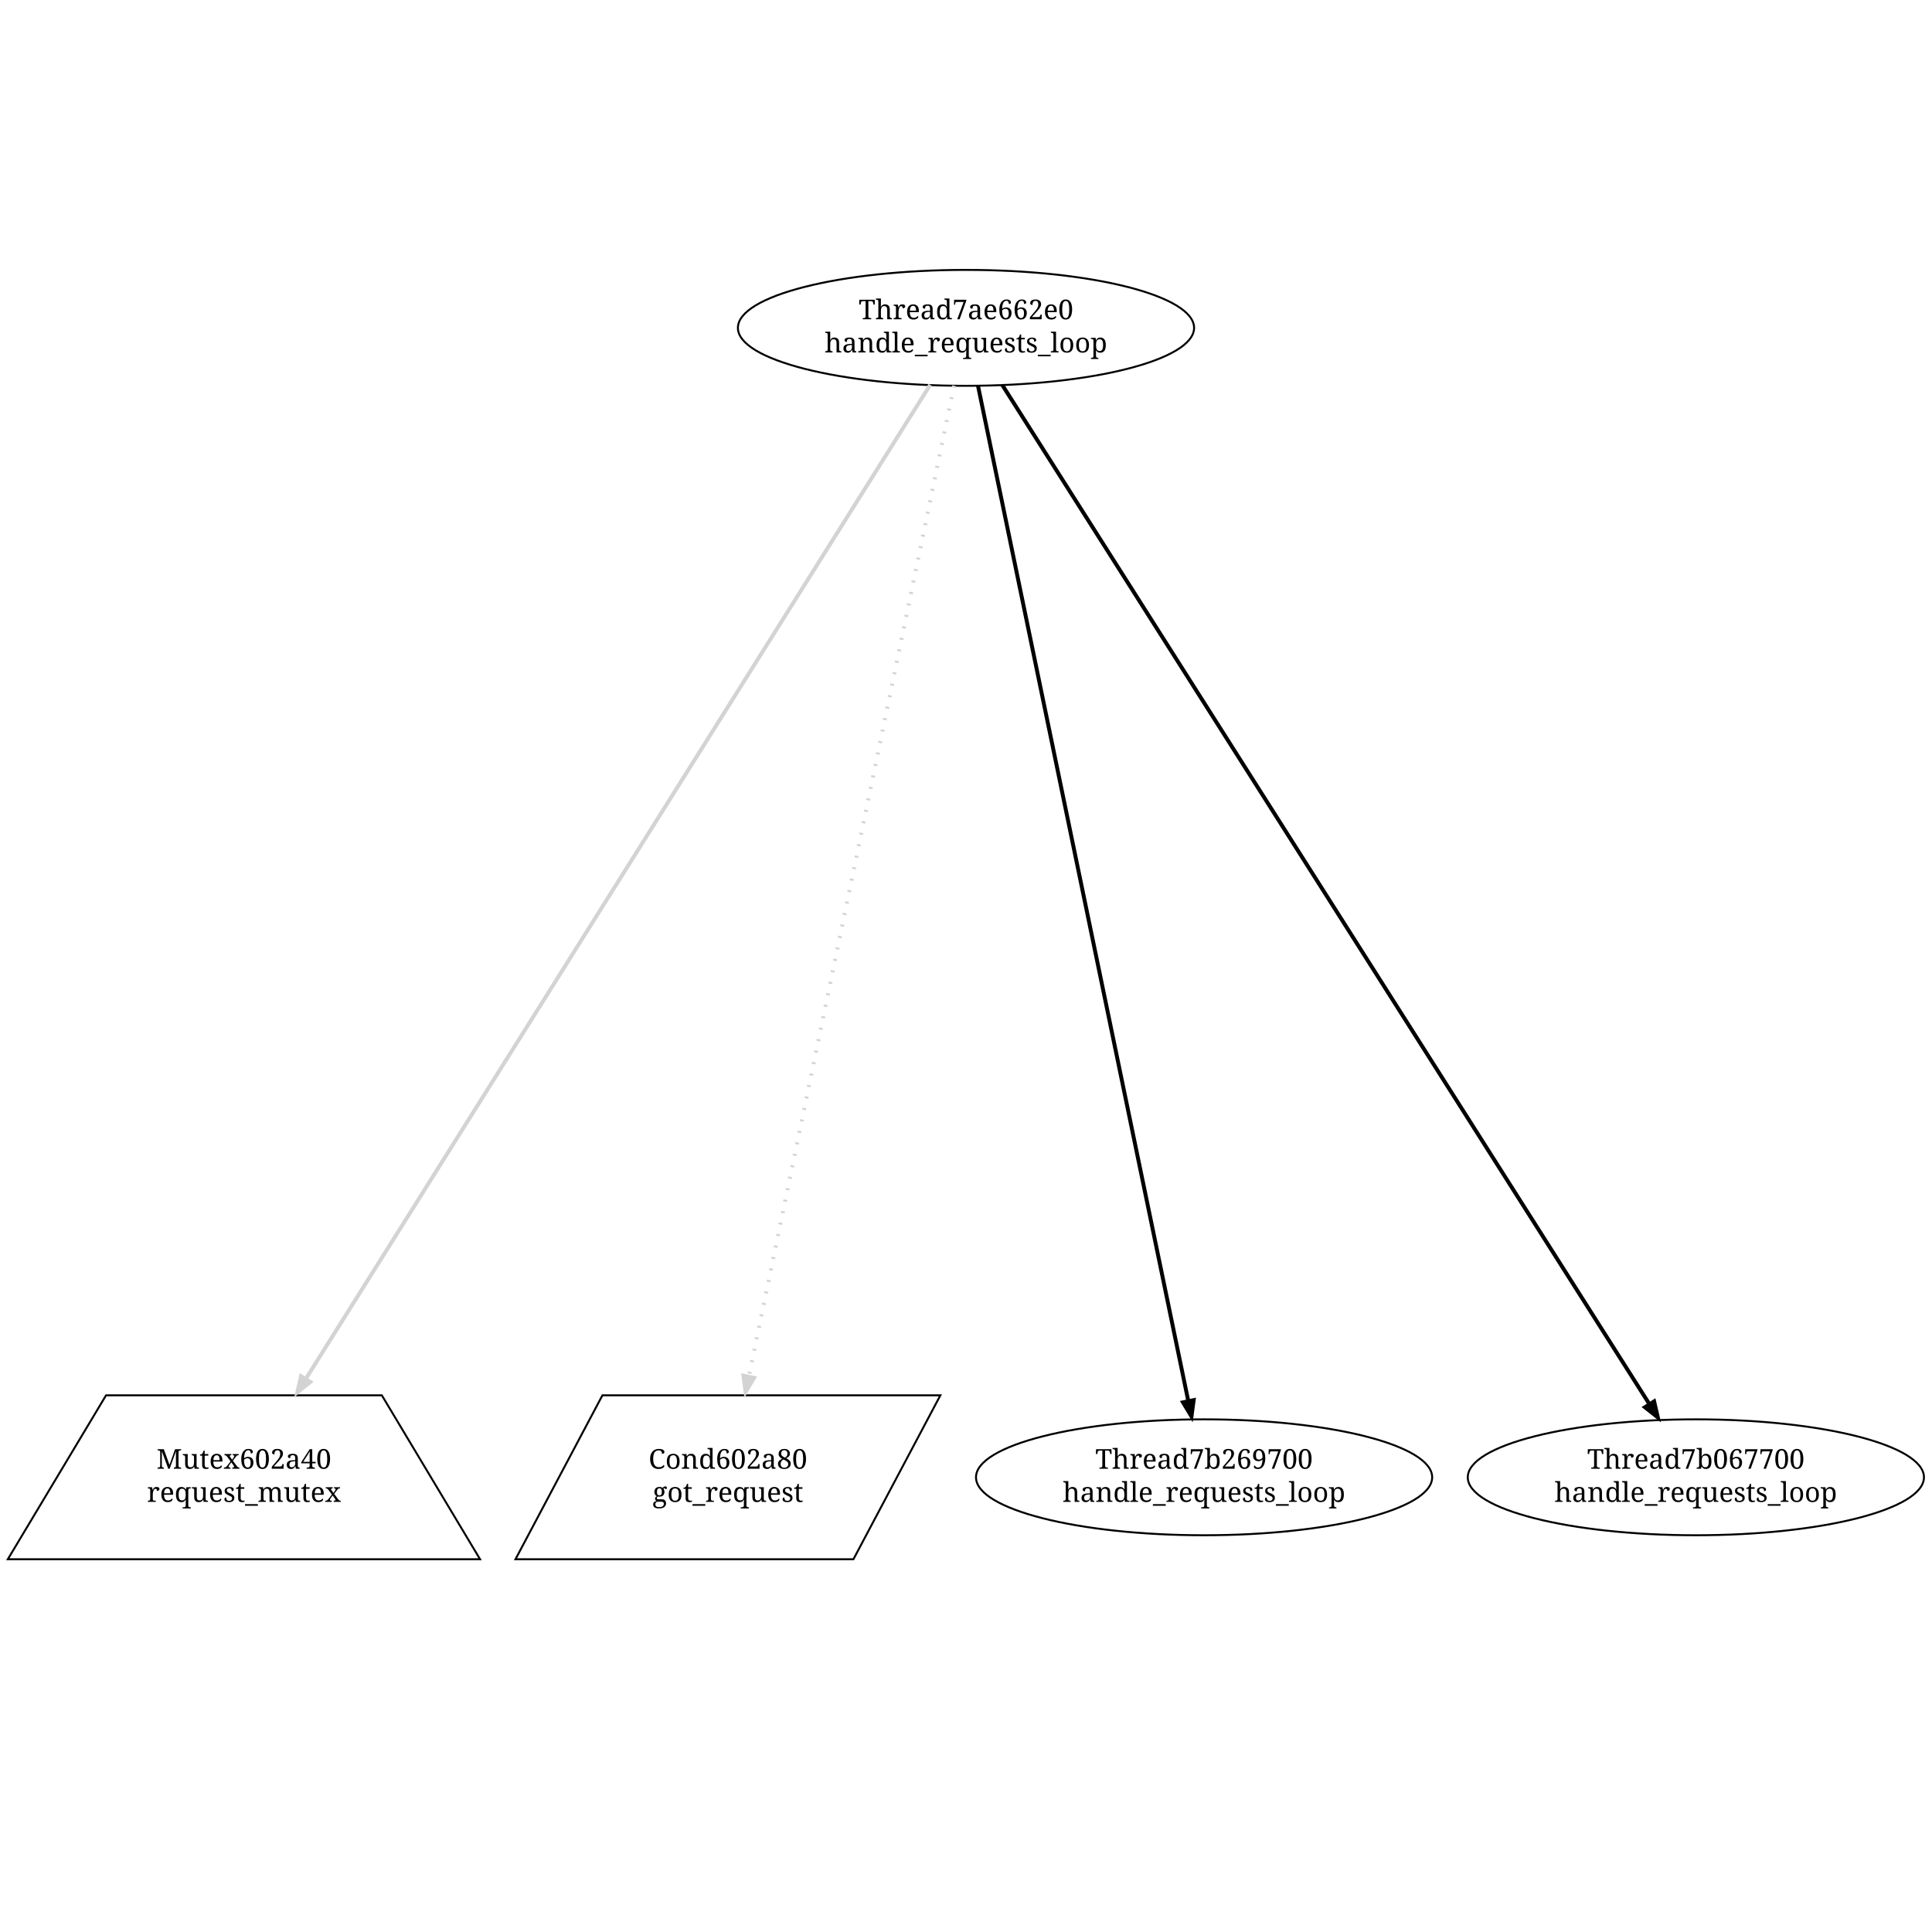
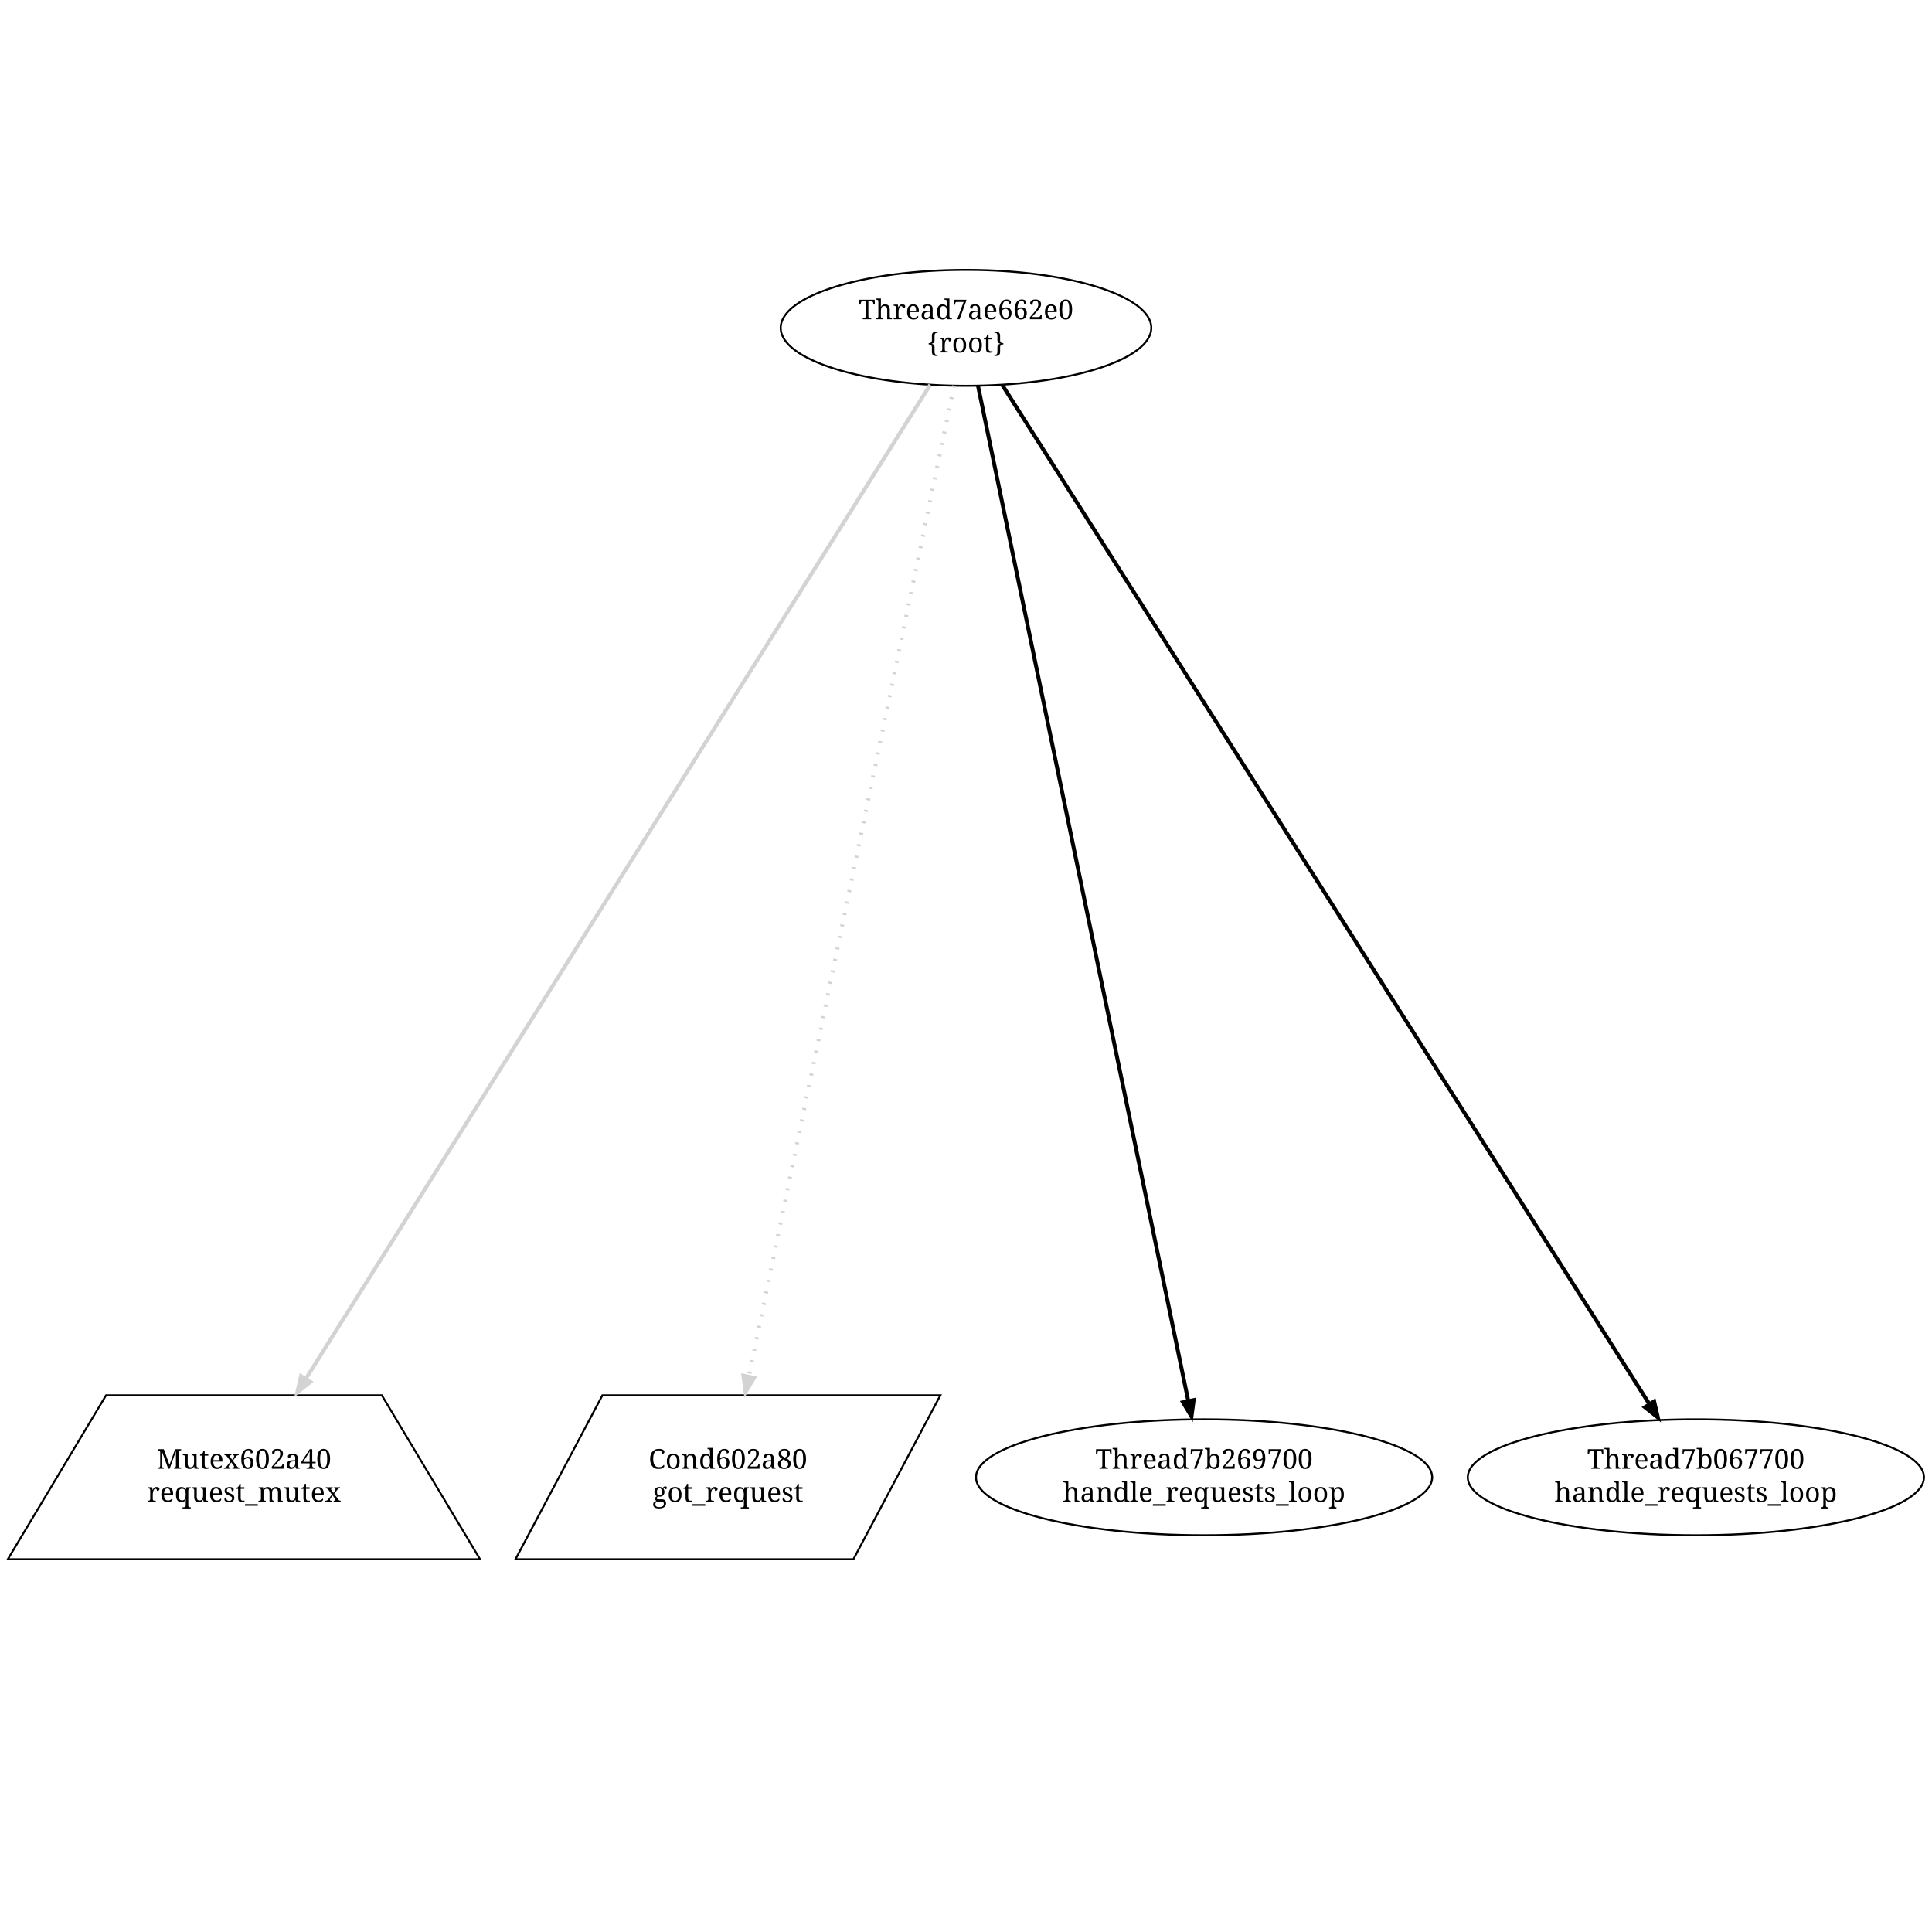
<svg xmlns="http://www.w3.org/2000/svg" width="990pt" height="990pt" viewBox="0.00 0.00 990.00 990.00">
  <g id="graph1" class="graph" transform="scale(1 1) rotate(0) translate(4 986)">
    <polygon fill="white" stroke="white" points="-4,5 -4,-986 987,-986 987,5 -4,5" />
    <g id="node1" class="node">
      <polygon fill="none" stroke="black" points="191.666,-271 50.334,-271 4.26326e-14,-187 242,-187 191.666,-271" />
      <text text-anchor="middle" x="121" y="-233.4" font-family="Times Roman,serif" font-size="14.00">Mutex602a40</text>
      <text text-anchor="middle" x="121" y="-216.4" font-family="Times Roman,serif" font-size="14.00">request_mutex</text>
    </g>
    <g id="node2" class="node">
      <polygon fill="none" stroke="black" points="477.859,-271 304.689,-271 260.141,-187 433.311,-187 477.859,-271" />
      <text text-anchor="middle" x="369" y="-233.4" font-family="Times Roman,serif" font-size="14.00">Cond602a80</text>
      <text text-anchor="middle" x="369" y="-216.4" font-family="Times Roman,serif" font-size="14.00">got_request</text>
    </g>
    <g id="node3" class="node">
-       <ellipse fill="none" stroke="black" cx="491" cy="-818" rx="116.88" ry="29.698" />
+       <ellipse fill="none" stroke="black" cx="491" cy="-818" rx="94.96" ry="29.698" />
      <text text-anchor="middle" x="491" y="-822.4" font-family="Times Roman,serif" font-size="14.00">Thread7ae662e0</text>
-       <text text-anchor="middle" x="491" y="-805.4" font-family="Times Roman,serif" font-size="14.00">handle_requests_loop</text>
+       <text text-anchor="middle" x="491" y="-805.4" font-family="Times Roman,serif" font-size="14.00">{root}</text>
    </g>
    <g id="edge2" class="edge">
      <path fill="none" stroke="lightgray" stroke-width="2" d="M472.652,-788.791C413.615,-694.811 228.059,-399.426 152.991,-279.926" />
      <polygon fill="lightgray" stroke="lightgray" points="155.85,-277.897 147.567,-271.291 149.922,-281.621 155.85,-277.897" />
    </g>
    <g id="edge4" class="edge">
      <path fill="none" stroke="lightgray" stroke-width="2" stroke-dasharray="1,5" d="M484.866,-788.388C465.382,-694.318 404.717,-401.437 379.825,-281.26" />
      <polygon fill="lightgray" stroke="lightgray" points="383.197,-280.284 377.741,-271.201 376.342,-281.704 383.197,-280.284" />
    </g>
    <g id="node7" class="node">
      <ellipse fill="none" stroke="black" cx="613" cy="-229" rx="116.88" ry="29.698" />
      <text text-anchor="middle" x="613" y="-233.4" font-family="Times Roman,serif" font-size="14.00">Thread7b269700</text>
      <text text-anchor="middle" x="613" y="-216.4" font-family="Times Roman,serif" font-size="14.00">handle_requests_loop</text>
    </g>
    <g id="edge6" class="edge">
      <path fill="none" stroke="black" stroke-width="2" d="M497.134,-788.388C517.332,-690.873 581.782,-379.717 604.763,-268.769" />
      <polygon fill="black" stroke="black" points="608.253,-269.173 606.854,-258.671 601.399,-267.753 608.253,-269.173" />
    </g>
    <g id="node9" class="node">
      <ellipse fill="none" stroke="black" cx="865" cy="-229" rx="116.88" ry="29.698" />
      <text text-anchor="middle" x="865" y="-233.4" font-family="Times Roman,serif" font-size="14.00">Thread7b067700</text>
      <text text-anchor="middle" x="865" y="-216.4" font-family="Times Roman,serif" font-size="14.00">handle_requests_loop</text>
    </g>
    <g id="edge8" class="edge">
      <path fill="none" stroke="black" stroke-width="2" d="M509.547,-788.791C571.48,-691.255 771.161,-376.784 840.784,-267.137" />
      <polygon fill="black" stroke="black" points="843.936,-268.703 846.341,-258.385 838.026,-264.951 843.936,-268.703" />
    </g>
  </g>
</svg>
